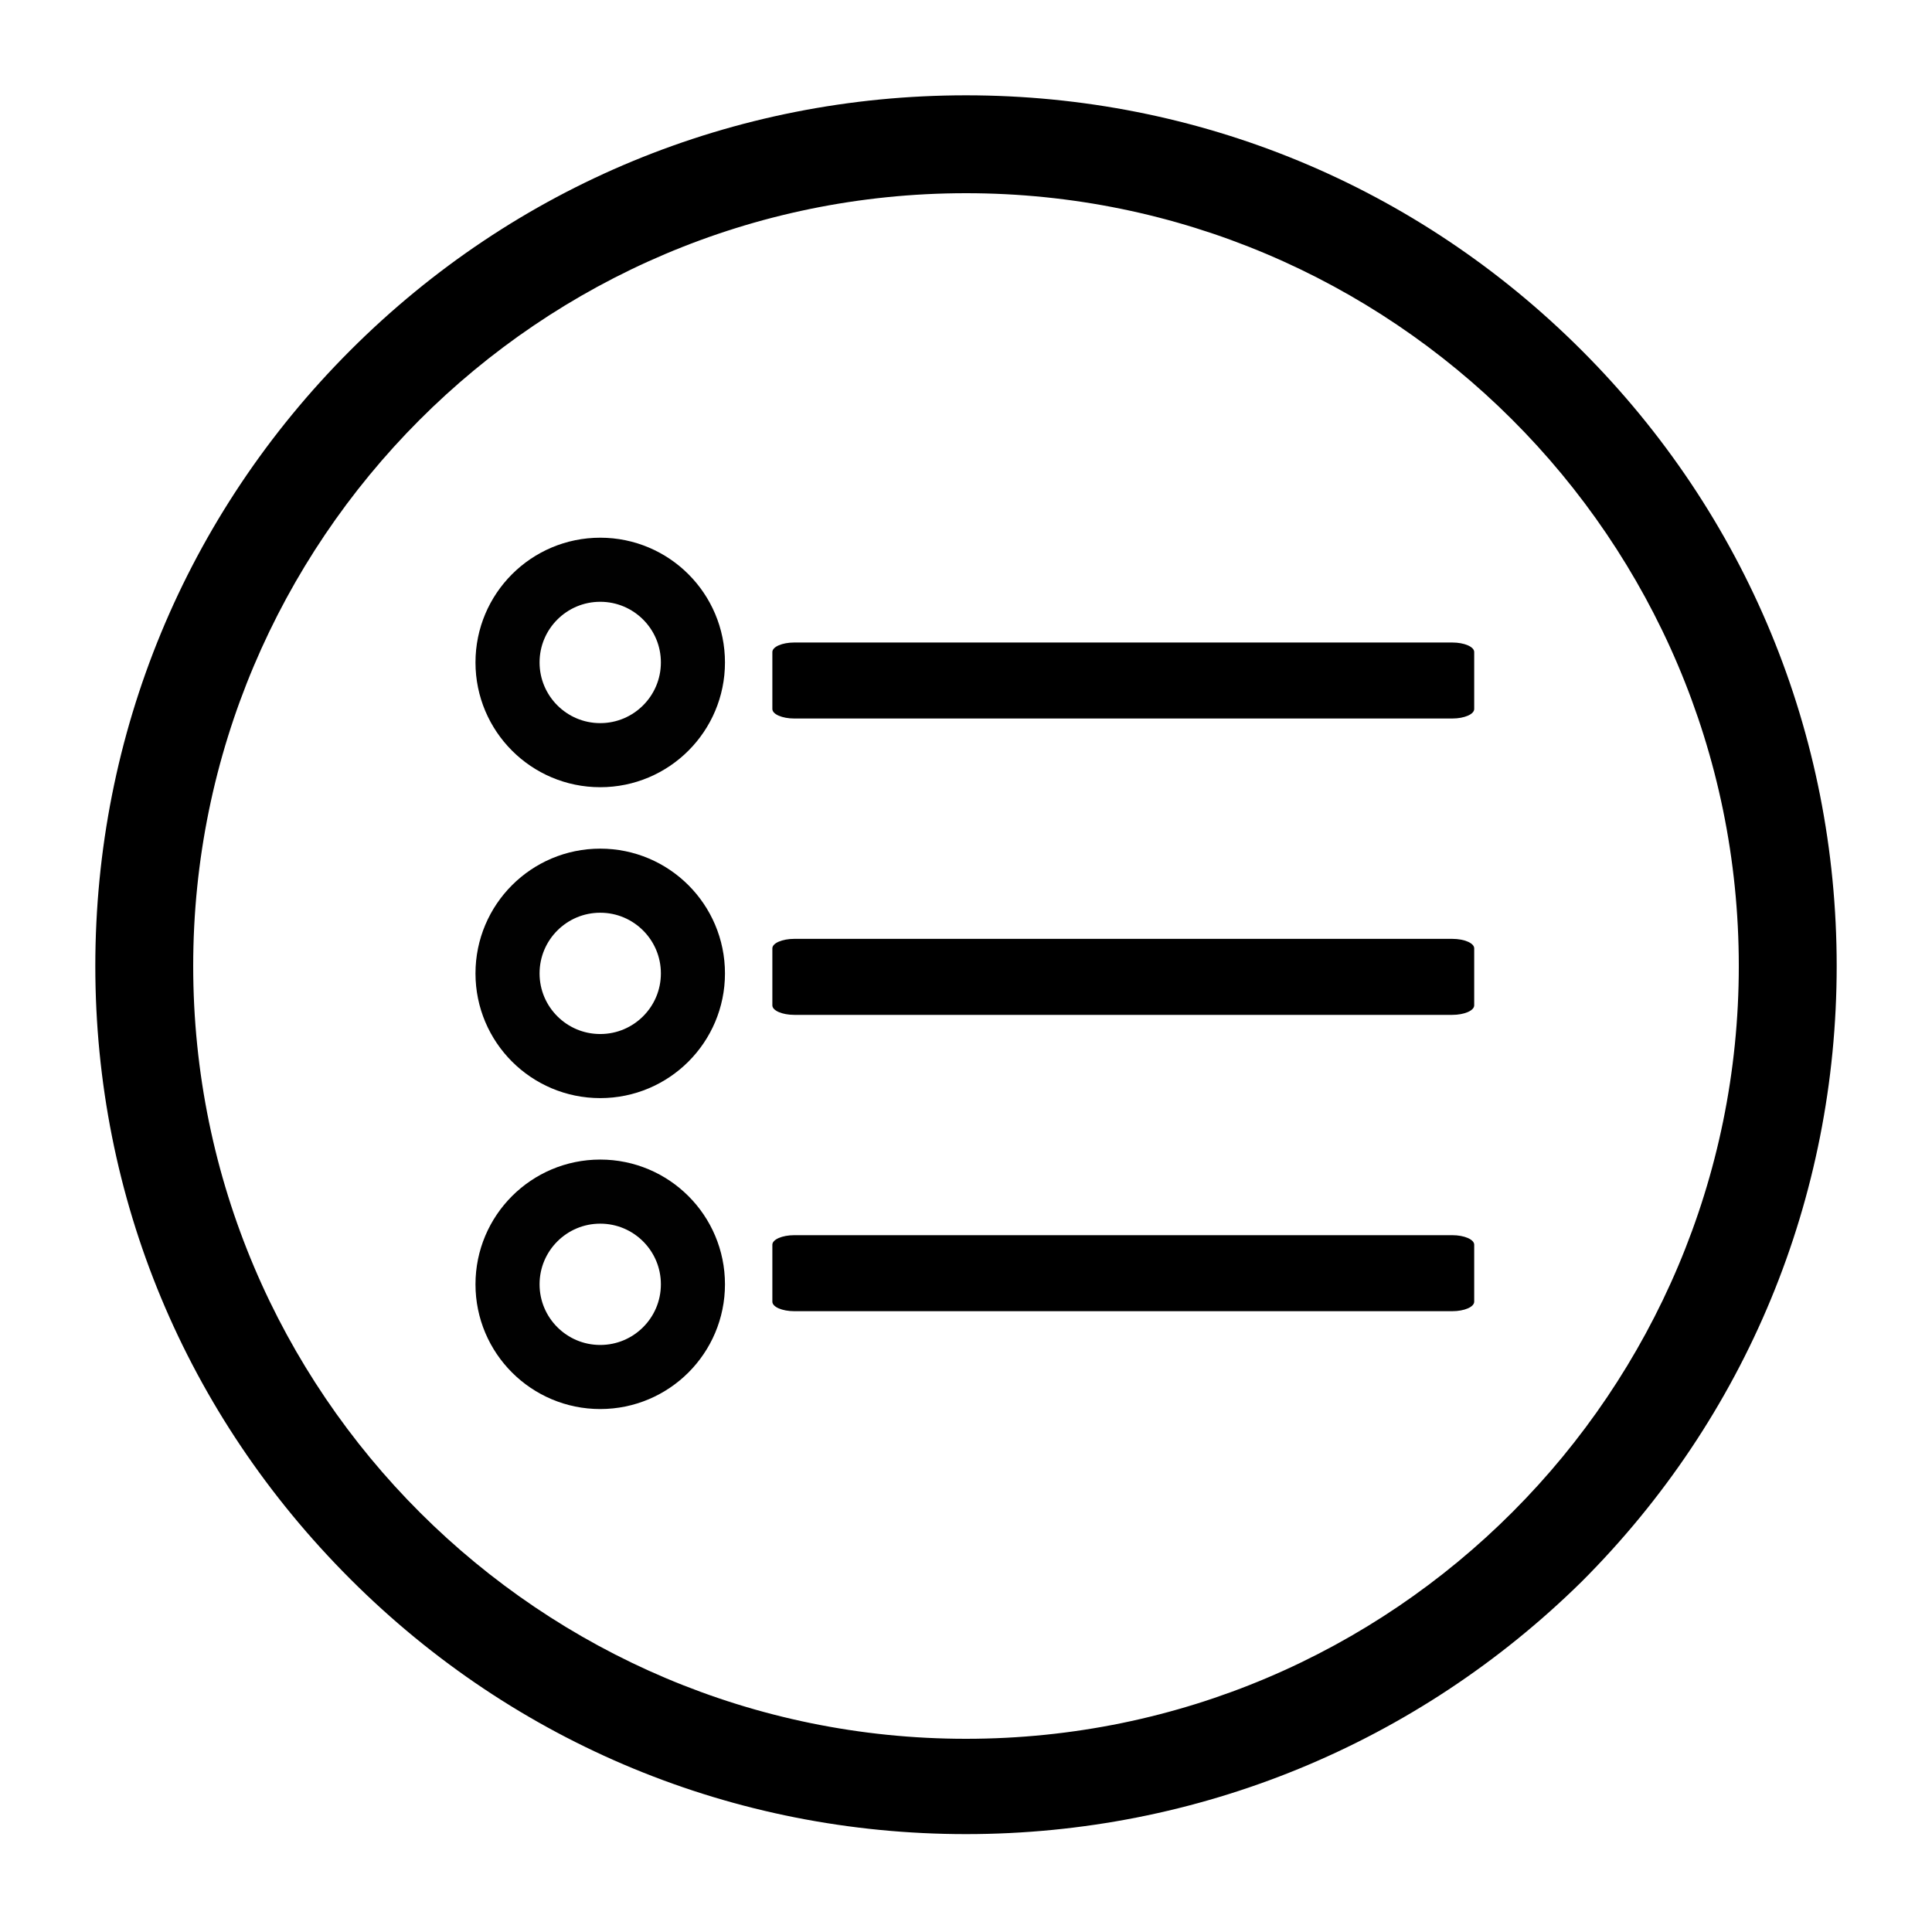
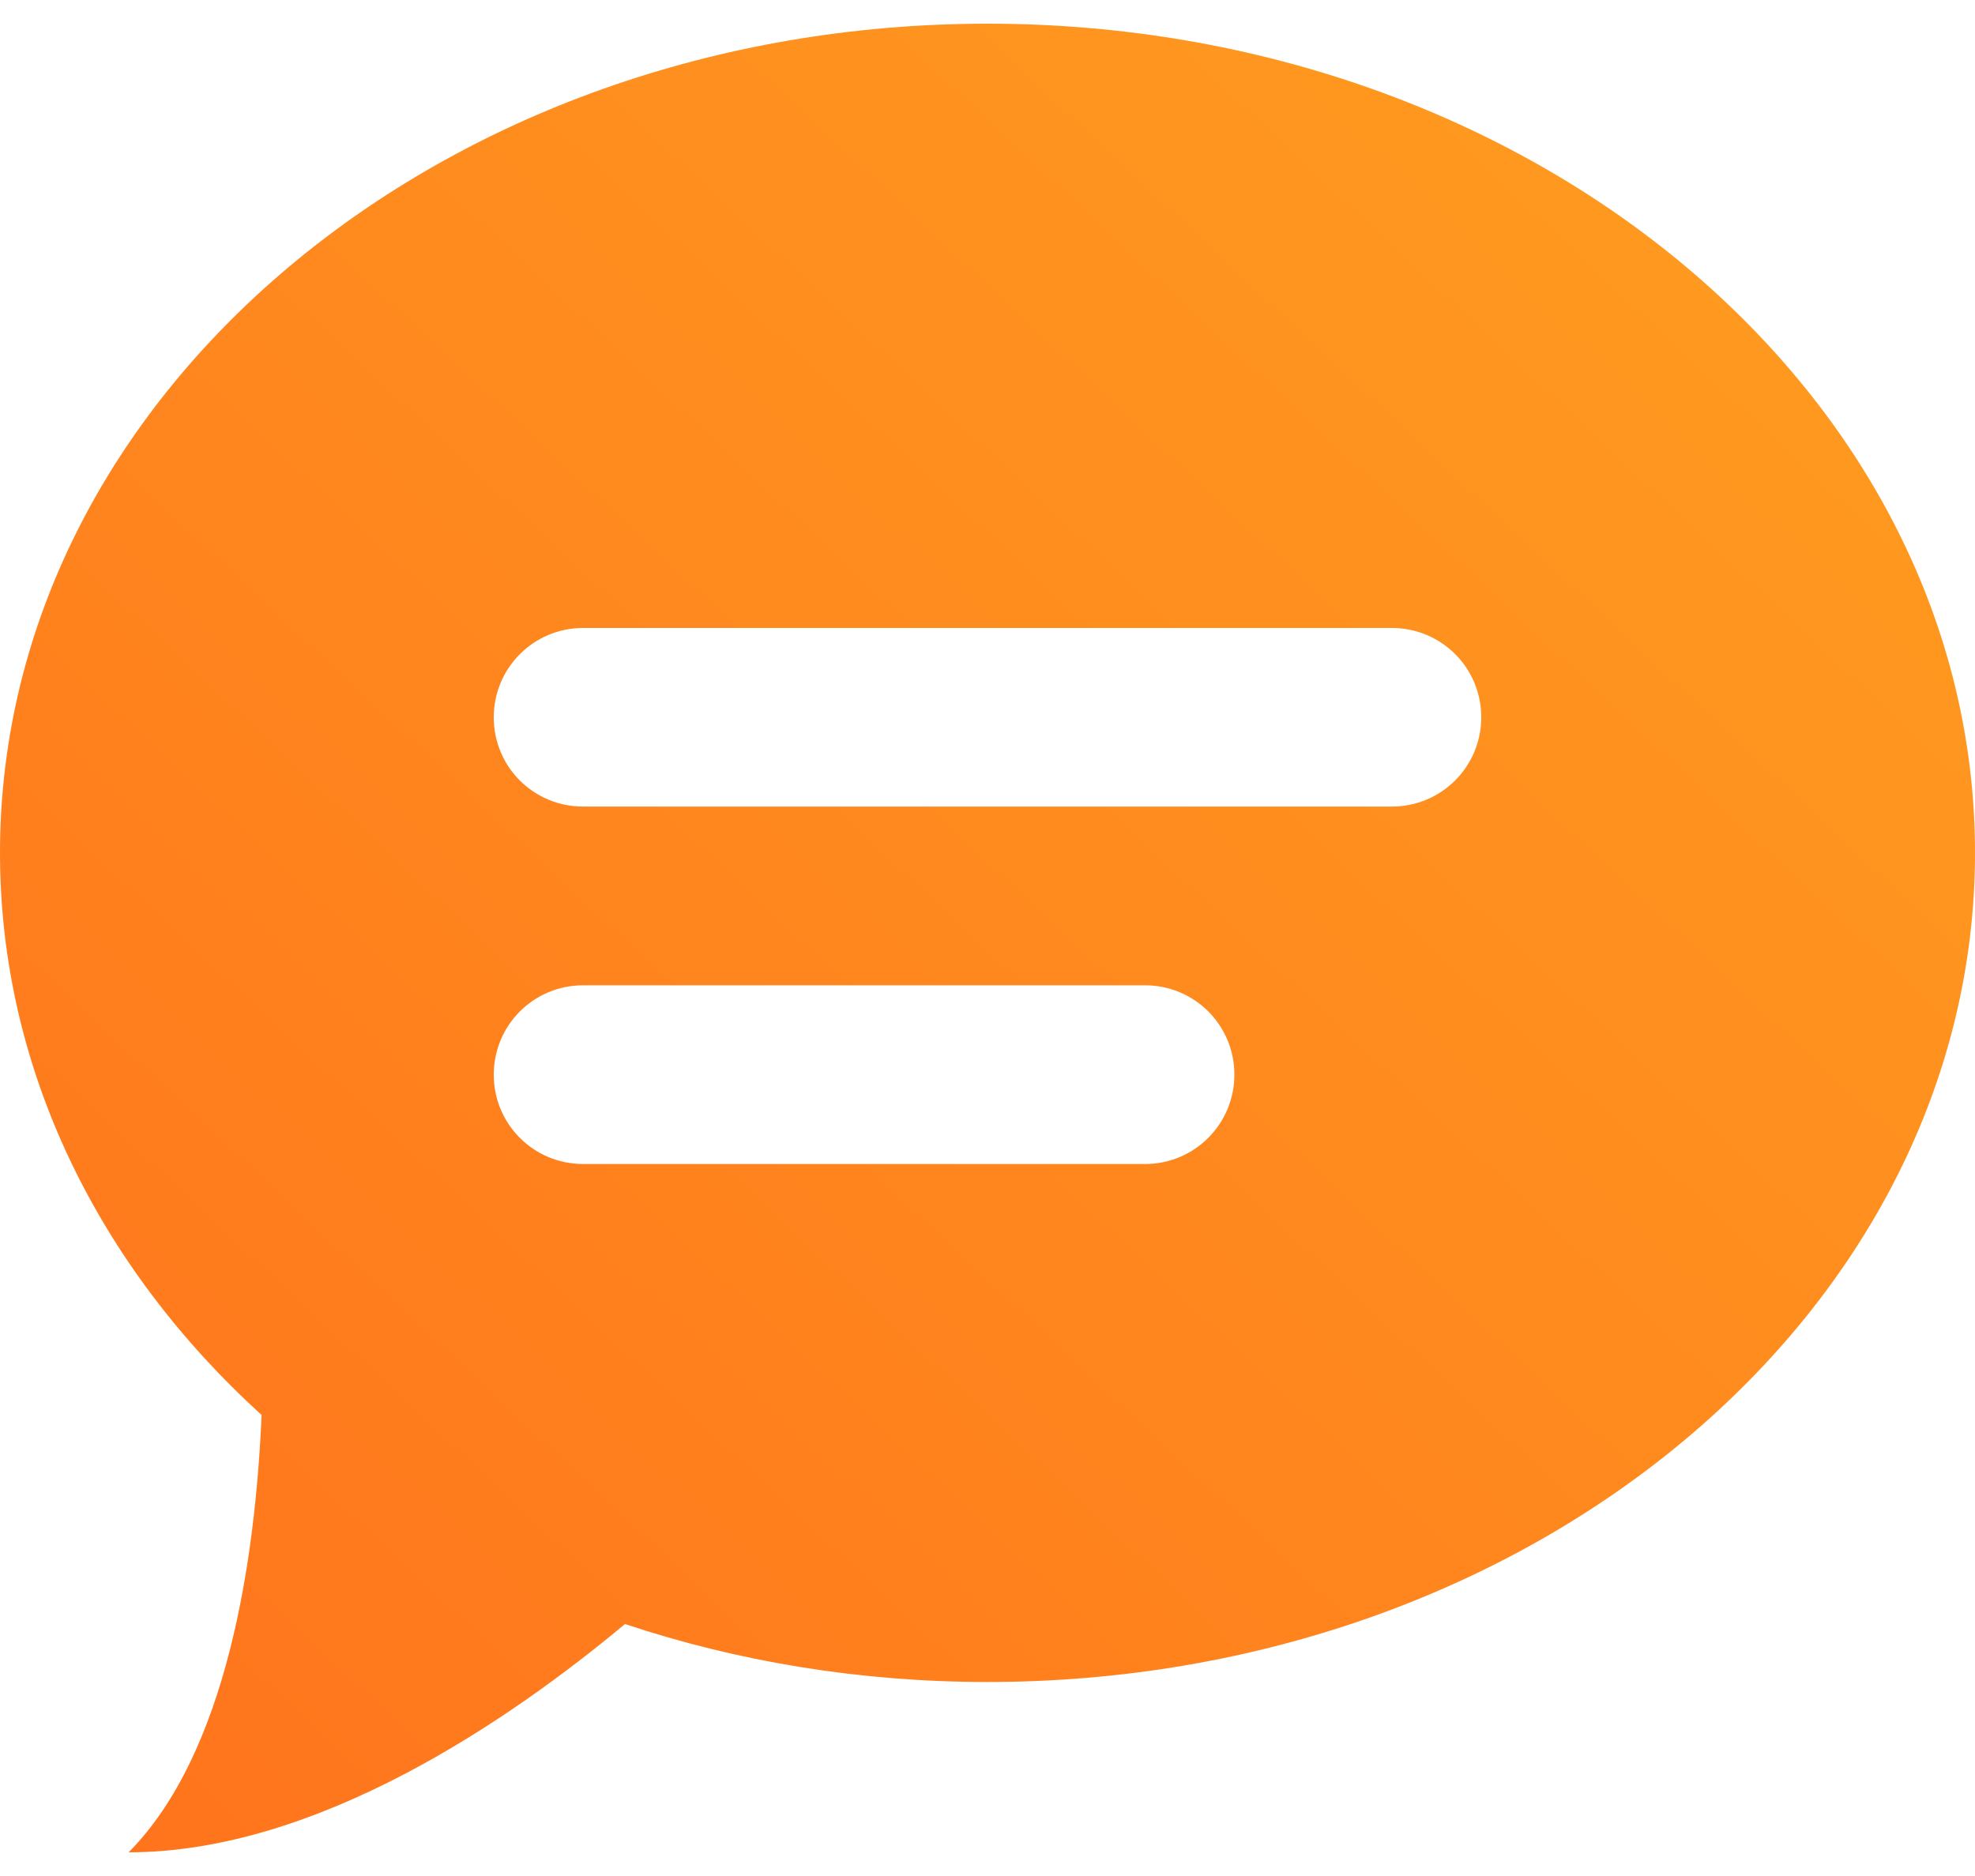
- <svg xmlns="http://www.w3.org/2000/svg" version="1.1" id="Layer_1" x="0px" y="0px" viewBox="0 0 512 512" enable-background="new 0 0 512 512" xml:space="preserve">
-   <path d="M256,51.2C142.677,51.2,51.2,143.36,51.2,256c0,113.322,92.16,204.8,204.8,204.8c113.322,0,204.8-92.159,204.8-204.8  C460.8,142.677,368.64,51.2,256,51.2z M256,486.059c-61.44,0-119.467-23.894-163.157-67.584  C49.152,374.784,25.259,317.439,25.259,256c0-61.44,23.893-119.467,67.584-163.157C136.533,49.152,194.56,25.259,256,25.259  c61.44,0,119.467,23.893,163.157,67.584c43.69,43.69,67.584,101.717,67.584,163.157c0,61.439-23.894,119.467-67.584,163.157  C375.467,462.165,317.44,486.059,256,486.059z" />
-   <g>
-     <path fill="none" stroke="#010101" stroke-width="16.984" stroke-miterlimit="10" d="M159.069,150.989   c-13.568,0-24.569,10.997-24.569,24.564s11,24.573,24.569,24.573c13.563,0,24.564-11.006,24.564-24.573   S172.632,150.989,159.069,150.989z" />
-     <path fill="none" stroke="#010101" stroke-width="16.984" stroke-miterlimit="10" d="M159.069,233.391   c-13.568,0-24.569,11.004-24.569,24.572c0,13.566,11,24.556,24.569,24.556c13.563,0,24.564-10.989,24.564-24.556   C183.633,244.395,172.632,233.391,159.069,233.391z" />
-     <path fill="none" stroke="#010101" stroke-width="16.984" stroke-miterlimit="10" d="M159.069,315.79   c-13.568,0-24.569,10.997-24.569,24.565c0,13.567,11,24.564,24.569,24.564c13.563,0,24.564-10.997,24.564-24.564   C183.633,326.787,172.632,315.79,159.069,315.79z" />
-     <path d="M384.858,170.271h-174.36c-3.201,0-5.814,1.128-5.814,2.521v15.098c0,1.401,2.613,2.521,5.814,2.521h174.36   c3.208,0,5.821-1.12,5.821-2.521v-15.098C390.68,171.399,388.066,170.271,384.858,170.271z" />
-     <path d="M384.858,248.807h-174.36c-3.201,0-5.814,1.127-5.814,2.514v15.109c0,1.394,2.613,2.521,5.814,2.521h174.36   c3.208,0,5.821-1.127,5.821-2.521v-15.109C390.68,249.935,388.066,248.807,384.858,248.807z" />
-     <path d="M384.858,327.335h-174.36c-3.201,0-5.814,1.137-5.814,2.521v15.101c0,1.401,2.613,2.521,5.814,2.521h174.36   c3.208,0,5.821-1.12,5.821-2.521v-15.101C390.68,328.472,388.066,327.335,384.858,327.335z" />
+ <svg xmlns="http://www.w3.org/2000/svg" width="20px" height="19px" viewBox="0 0 20 19" version="1.1">
+   <defs>
+     <linearGradient x1="100%" y1="0%" x2="-0.937%" y2="100%" id="linearGradient-1">
+       <stop stop-color="#FF9F20" offset="0%" />
+       <stop stop-color="#FF721C" offset="100%" />
+     </linearGradient>
+   </defs>
+   <g id="Page-1" stroke="none" stroke-width="1" fill="none" fill-rule="evenodd">
+     <g id="Home-Dashboard" transform="translate(-750, -289)" fill="url(#linearGradient-1)">
+       <g id="icon-feedback" transform="translate(750, 289)">
+         <path d="M10,0.24 C4.477,0.24 0,4.001 0,8.637 C0,10.833 1.004,12.835 2.649,14.331 C2.586,15.789 2.303,17.749 1.303,18.76 C3.213,18.76 5.169,17.416 6.329,16.448 C7.466,16.827 8.704,17.035 10,17.035 C15.523,17.035 20,13.274 20,8.637 C20,4.001 15.523,0.24 10,0.24 Z M5,7.265 C5,6.765 5.404,6.36 5.905,6.36 L14.095,6.36 C14.595,6.36 15,6.762 15,7.265 C15,7.764 14.596,8.169 14.095,8.169 L5.905,8.169 C5.405,8.169 5,7.768 5,7.265 Z M5,10.884 C5,10.384 5.403,9.979 5.905,9.979 L11.595,9.979 C12.095,9.979 12.5,10.381 12.5,10.884 C12.5,11.383 12.097,11.789 11.595,11.789 L5.905,11.789 C5.405,11.789 5,11.387 5,10.884 Z" id="Combined-Shape" />
+       </g>
+     </g>
  </g>
</svg>
